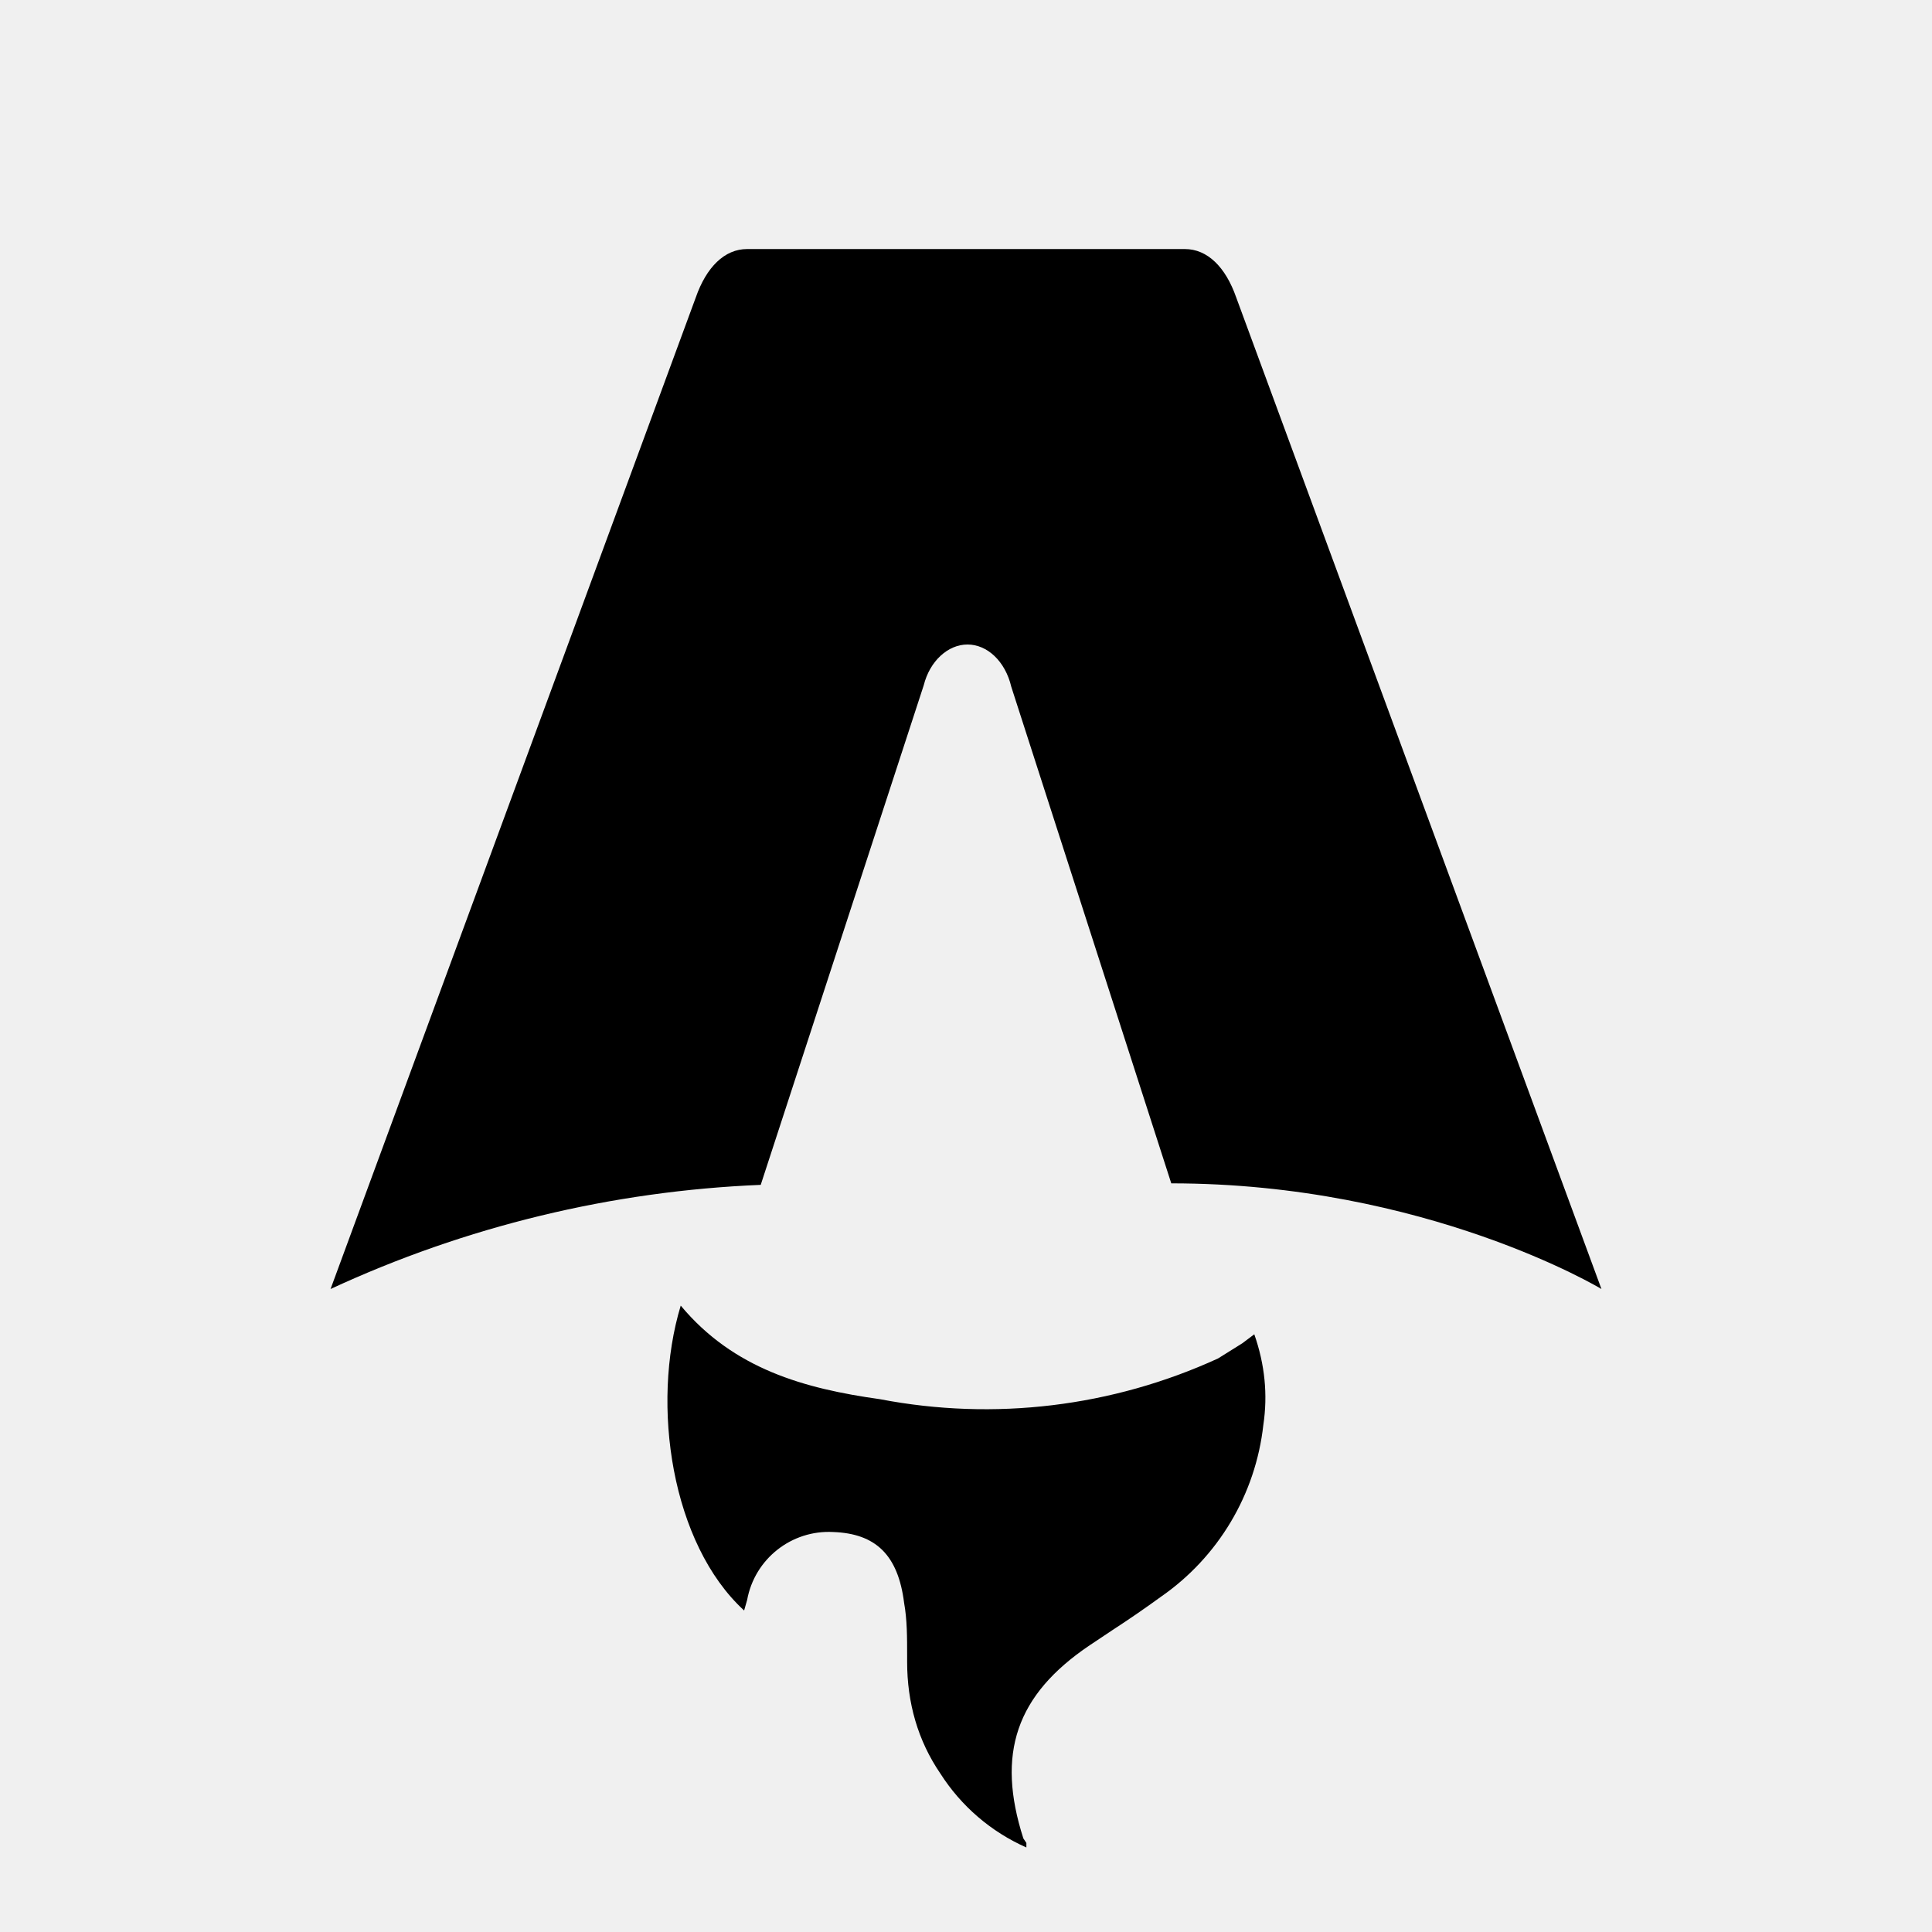
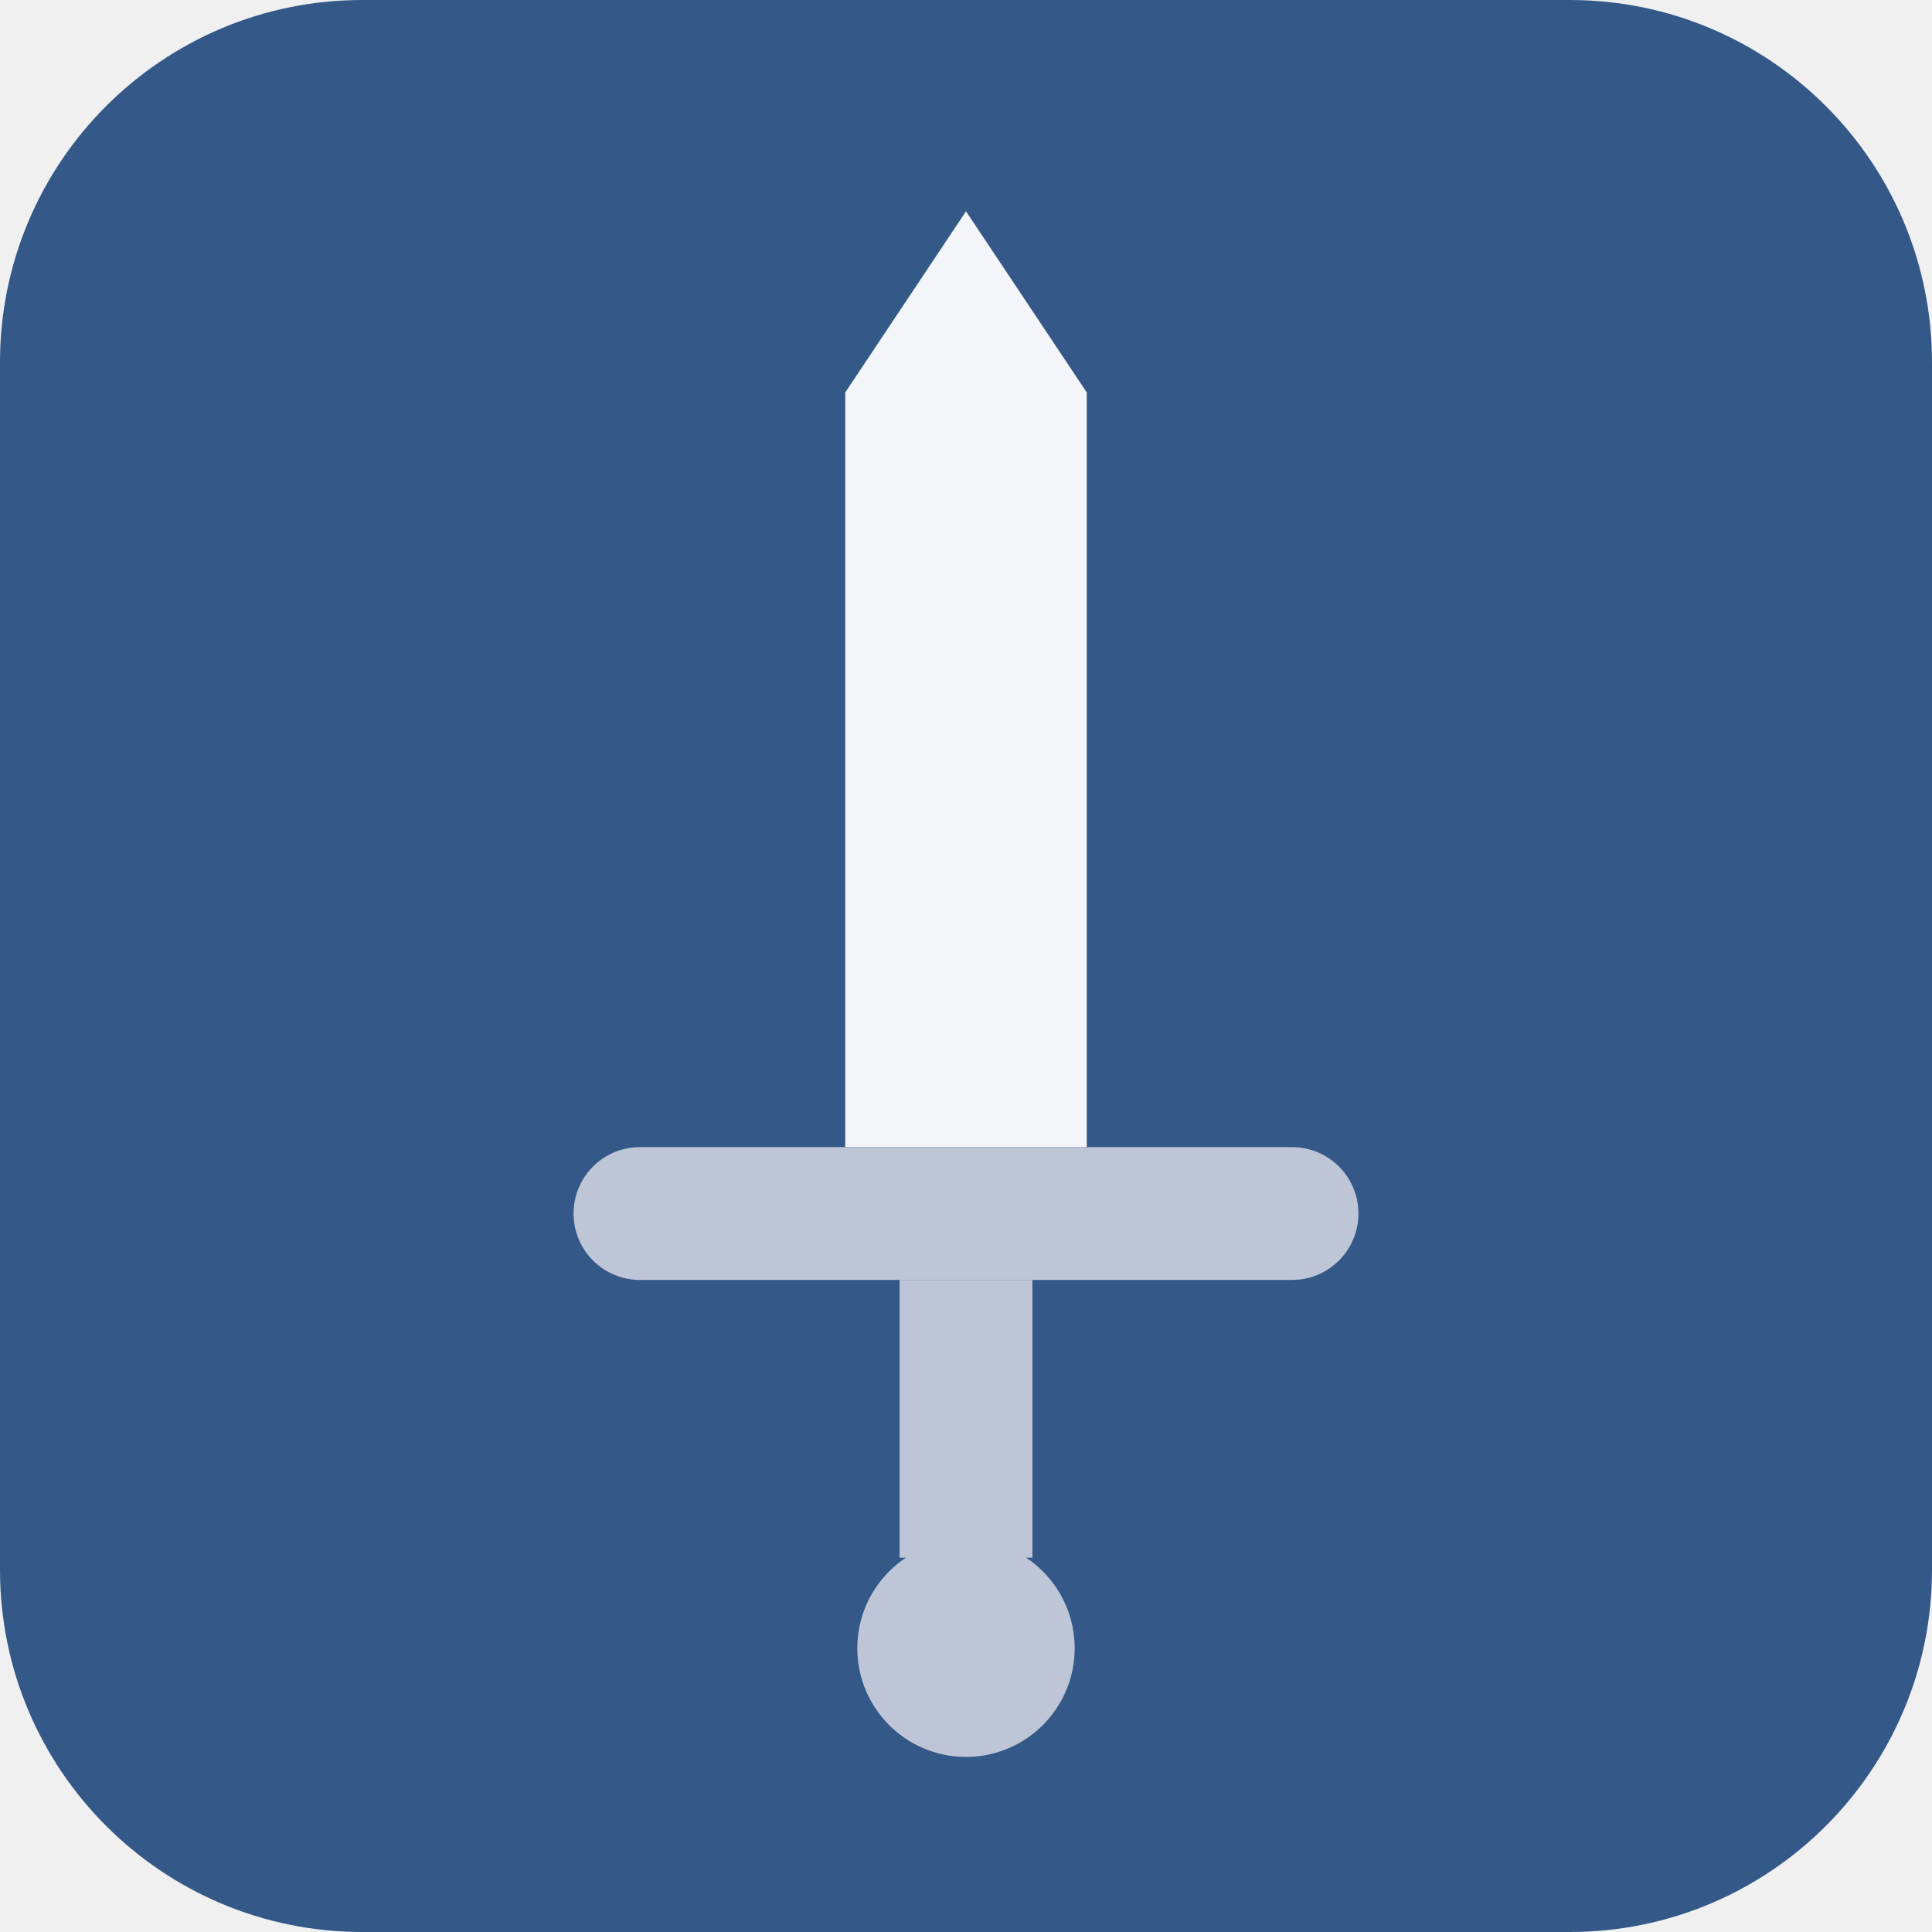
- <svg xmlns="http://www.w3.org/2000/svg" fill="none" viewBox="0 0 128 128">
-   <path d="M50.4 78.5a75.1 75.1 0 0 0-28.5 6.9l24.2-65.7c.7-2 1.9-3.2 3.4-3.2h29c1.5 0 2.7 1.2 3.4 3.2l24.2 65.7s-11.6-7-28.5-7L67 45.5c-.4-1.7-1.6-2.8-2.9-2.8-1.3 0-2.5 1.1-2.9 2.7L50.4 78.5Zm-1.1 28.2Zm-4.2-20.2c-2 6.6-.6 15.8 4.2 20.2a17.5 17.5 0 0 1 .2-.7 5.5 5.5 0 0 1 5.7-4.5c2.8.1 4.3 1.5 4.7 4.7.2 1.1.2 2.3.2 3.5v.4c0 2.7.7 5.2 2.2 7.4a13 13 0 0 0 5.7 4.9v-.3l-.2-.3c-1.8-5.6-.5-9.5 4.4-12.8l1.5-1a73 73 0 0 0 3.2-2.2 16 16 0 0 0 6.8-11.4c.3-2 .1-4-.6-6l-.8.6-1.6 1a37 37 0 0 1-22.4 2.7c-5-.7-9.7-2-13.2-6.2Z" />
-   <style>
-         path { fill: #000; }
-         @media (prefers-color-scheme: dark) {
-             path { fill: #FFF; }
-         }
-     </style>
+ <svg xmlns="http://www.w3.org/2000/svg" viewBox="0 0 32 32">
+   <rect width="32" height="32" rx="6" fill="#345988" />
+   <path d="M16 3.5l2 3v12.5h-4V6.5z" fill="#F3F5F9" />
+   <rect x="9.5" y="19" width="13" height="2.2" rx="1.1" fill="#BEC5D7" />
+   <rect x="14.9" y="21.2" width="2.2" height="4.6" fill="#BEC5D7" />
+   <circle cx="16" cy="27.3" r="1.8" fill="#BEC5D7" />
</svg>
